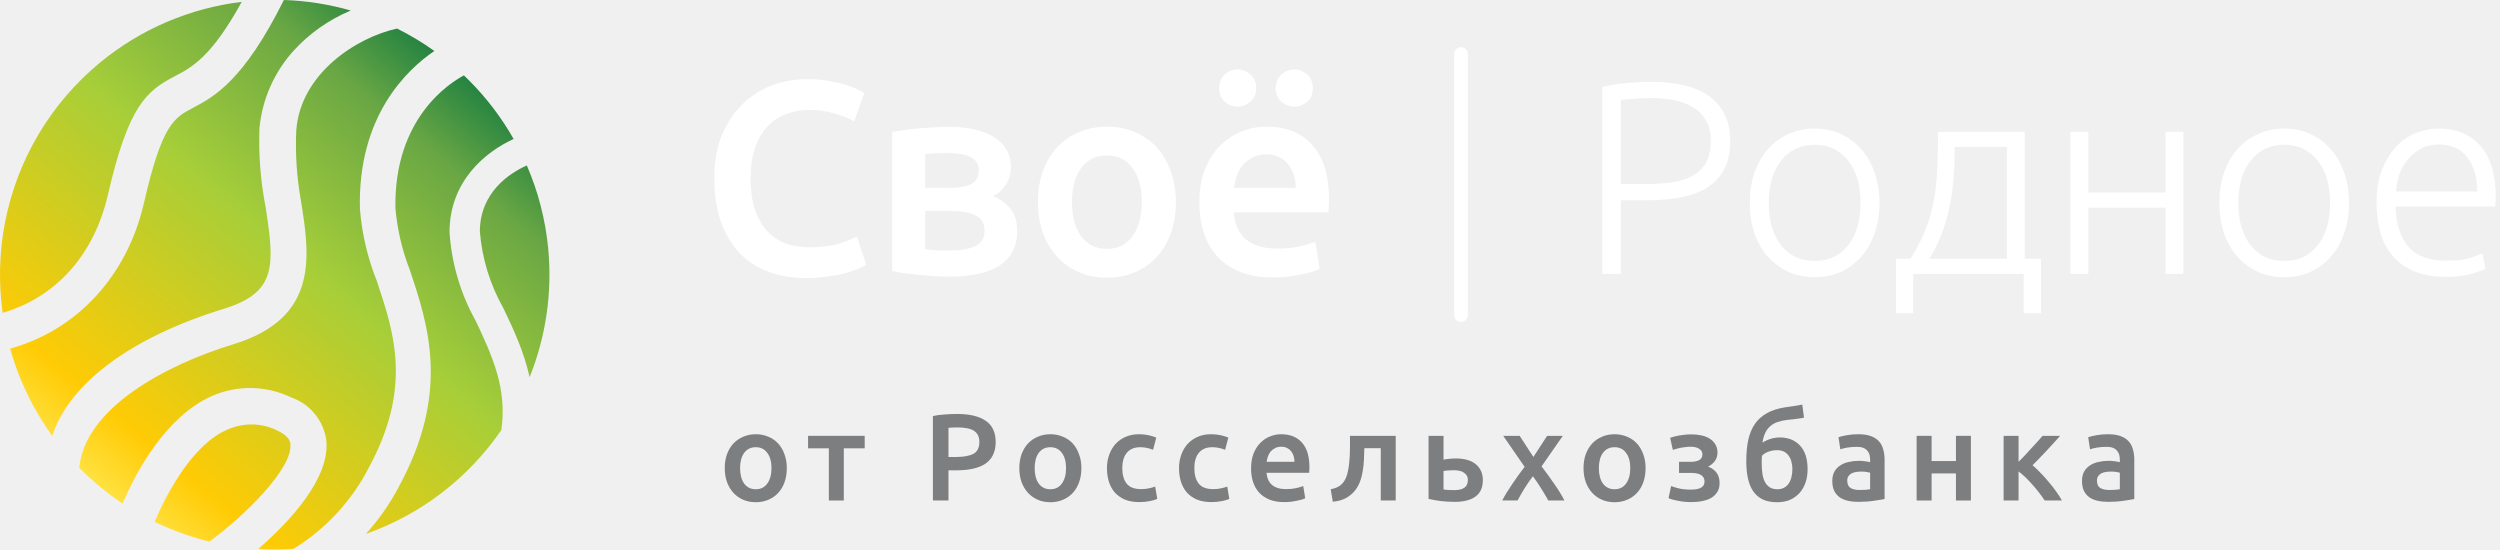
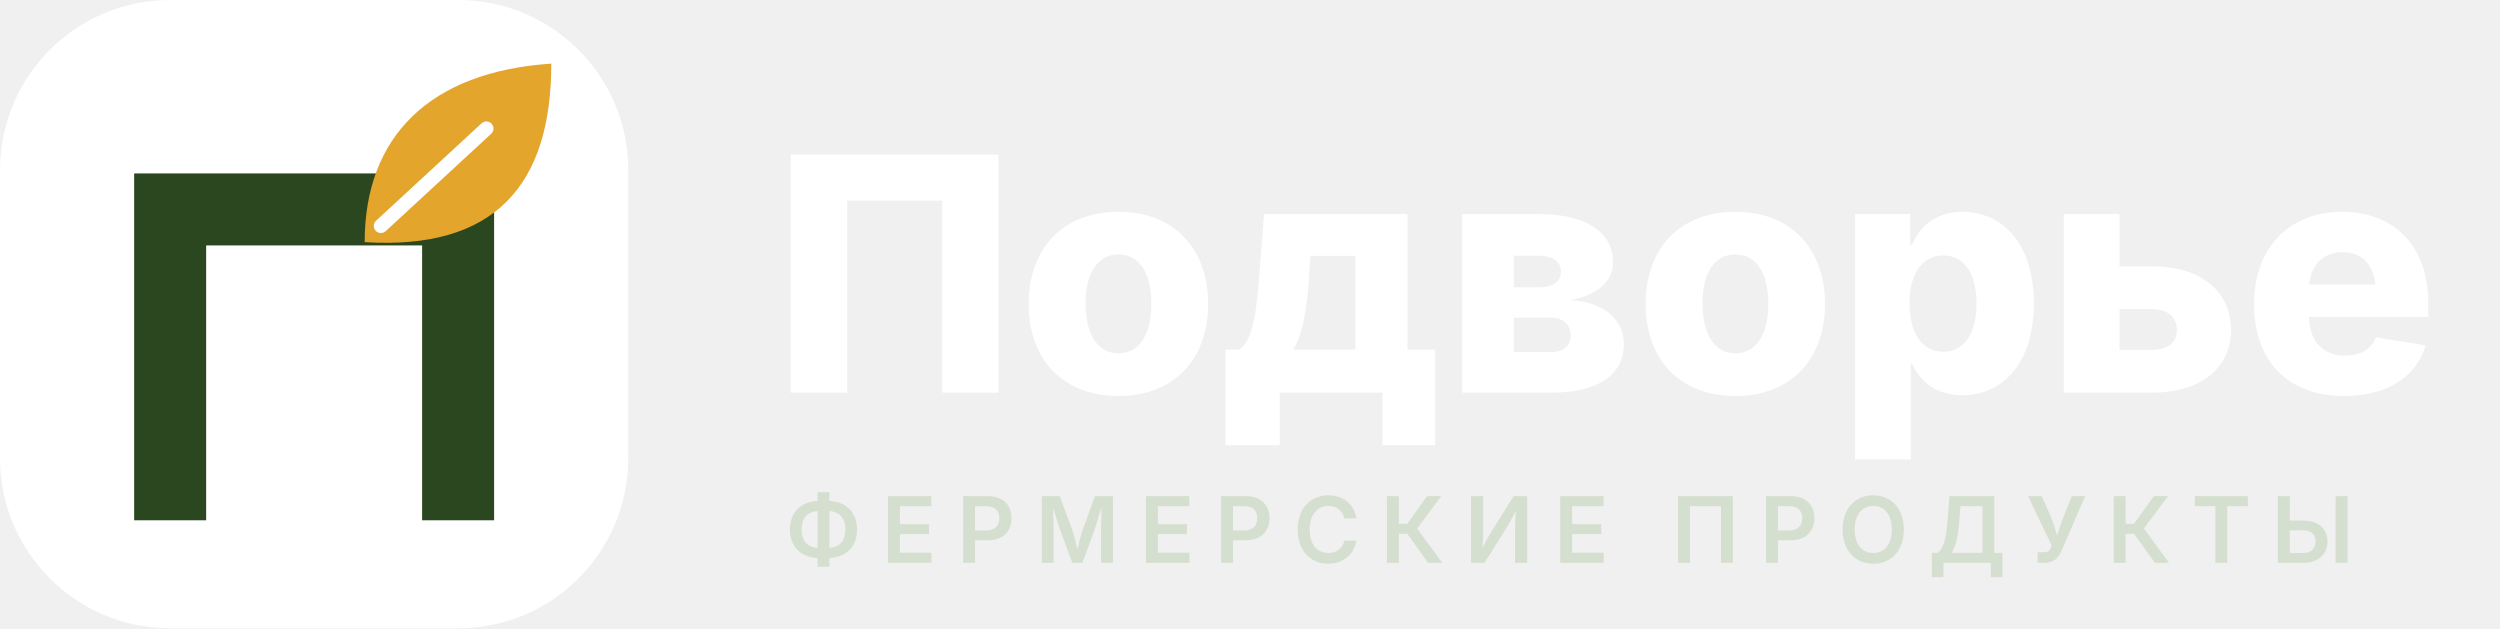
- <svg xmlns="http://www.w3.org/2000/svg" width="182" height="40" viewBox="0 0 182 40" fill="none">
-   <g clip-path="url(#clip0_36_31713)">
-     <path fill-rule="evenodd" clip-rule="evenodd" d="M0.738 25.379C1.129 26.78 1.675 28.143 2.37 29.442C2.798 30.241 3.277 31.005 3.803 31.732C5.034 27.927 9.507 24.566 16.295 22.481C20.15 21.293 20.004 19.355 19.327 15.02C18.963 13.142 18.817 11.229 18.889 9.319C19.09 7.239 19.952 5.277 21.348 3.722C22.517 2.431 23.95 1.427 25.534 0.767C23.951 0.312 22.316 0.054 20.666 0C17.714 5.92 15.57 7.049 14.019 7.866L14.013 7.869L14.012 7.87C12.679 8.578 11.794 9.049 10.481 14.768C9.268 20.058 5.641 24.02 0.738 25.379ZM17.598 0.135C13.829 0.591 10.249 2.113 7.292 4.547C3.72 7.487 1.277 11.575 0.38 16.114C-0.057 18.324 -0.114 20.574 0.194 22.771C4.083 21.637 6.843 18.561 7.856 14.185C9.366 7.619 10.69 6.619 12.732 5.545C13.96 4.907 15.4 4.143 17.598 0.135ZM28.905 2.078C25.922 2.737 21.866 5.37 21.567 9.506C21.491 11.22 21.607 12.936 21.91 14.623C22.546 18.594 23.254 23.117 17.045 25.045C11.948 26.587 6.152 29.779 5.772 34.055C6.731 35.026 7.787 35.897 8.925 36.654C9.87 34.446 12.014 30.354 15.409 28.838C16.319 28.434 17.305 28.233 18.299 28.247C19.294 28.261 20.274 28.491 21.171 28.921C21.849 29.152 22.449 29.566 22.906 30.118C23.362 30.671 23.656 31.338 23.755 32.048C24.052 34.842 21.017 38.039 18.801 39.965C19.654 40.016 20.51 40.013 21.364 39.954C23.831 38.456 25.699 36.279 26.808 34.123C30.033 28.221 28.707 24.264 27.427 20.444L27.422 20.429C26.757 18.763 26.346 17.006 26.203 15.218C26.027 8.485 29.599 5.085 31.621 3.71C30.761 3.096 29.853 2.55 28.905 2.078ZM33.774 5.489C32.75 6.029 28.666 8.606 28.787 15.156C28.919 16.691 29.27 18.2 29.829 19.637L29.844 19.682C31.165 23.635 32.805 28.543 29.027 35.447C28.377 36.693 27.57 37.843 26.629 38.87C30.636 37.462 34.096 34.812 36.502 31.299L36.497 31.298C36.935 28.297 35.841 25.931 34.663 23.419C33.538 21.42 32.876 19.195 32.725 16.906C32.725 13.196 35.331 11.057 37.392 10.118C36.511 8.566 35.421 7.128 34.142 5.849C34.02 5.727 33.898 5.608 33.774 5.489ZM38.353 12.045C37.113 12.593 34.934 13.999 34.934 16.864C35.094 18.829 35.681 20.735 36.653 22.45C37.384 23.98 38.155 25.621 38.555 27.46C39.75 24.49 40.222 21.256 39.903 18.03C39.698 15.951 39.171 13.934 38.353 12.045ZM15.243 39.427L15.243 39.426C17.743 37.613 21.327 34.101 21.14 32.34C21.14 32.173 21.077 31.746 20.098 31.297C19.535 31.035 18.922 30.899 18.301 30.899C17.68 30.899 17.066 31.035 16.503 31.297C14.015 32.387 12.136 35.917 11.257 37.988C11.619 38.164 11.987 38.329 12.36 38.484C13.301 38.873 14.265 39.187 15.243 39.427Z" fill="url(#paint0_linear_36_31713)" />
-     <path fill-rule="evenodd" clip-rule="evenodd" d="M106.359 23.439C106.083 23.439 105.859 23.215 105.859 22.939V3.939C105.859 3.663 106.083 3.439 106.359 3.439C106.636 3.439 106.859 3.663 106.859 3.939V22.939C106.859 23.215 106.636 23.439 106.359 23.439Z" fill="white" />
-     <path d="M57.28 34.078C57.28 34.45 57.226 34.789 57.118 35.095C57.01 35.401 56.857 35.662 56.659 35.878C56.461 36.094 56.221 36.262 55.939 36.382C55.663 36.502 55.357 36.562 55.021 36.562C54.685 36.562 54.379 36.502 54.103 36.382C53.827 36.262 53.59 36.094 53.392 35.878C53.194 35.662 53.038 35.401 52.924 35.095C52.816 34.789 52.762 34.45 52.762 34.078C52.762 33.706 52.816 33.37 52.924 33.07C53.038 32.764 53.194 32.503 53.392 32.287C53.596 32.071 53.836 31.906 54.112 31.792C54.388 31.672 54.691 31.612 55.021 31.612C55.351 31.612 55.654 31.672 55.93 31.792C56.212 31.906 56.452 32.071 56.65 32.287C56.848 32.503 57.001 32.764 57.109 33.07C57.223 33.37 57.28 33.706 57.28 34.078ZM56.164 34.078C56.164 33.61 56.062 33.241 55.858 32.971C55.66 32.695 55.381 32.557 55.021 32.557C54.661 32.557 54.379 32.695 54.175 32.971C53.977 33.241 53.878 33.61 53.878 34.078C53.878 34.552 53.977 34.927 54.175 35.203C54.379 35.479 54.661 35.617 55.021 35.617C55.381 35.617 55.66 35.479 55.858 35.203C56.062 34.927 56.164 34.552 56.164 34.078Z" fill="#7D7E7F" />
-     <path d="M62.95 32.638H61.429V36.436H60.34V32.638H58.828V31.729H62.95V32.638Z" fill="#7D7E7F" />
-     <path d="M69.678 30.136C70.584 30.136 71.277 30.301 71.757 30.631C72.243 30.961 72.486 31.477 72.486 32.179C72.486 32.545 72.42 32.86 72.288 33.124C72.162 33.382 71.976 33.595 71.73 33.763C71.484 33.925 71.184 34.045 70.83 34.123C70.476 34.201 70.071 34.24 69.615 34.24H69.048V36.436H67.914V30.289C68.178 30.229 68.469 30.19 68.787 30.172C69.111 30.148 69.408 30.136 69.678 30.136ZM69.759 31.117C69.471 31.117 69.234 31.126 69.048 31.144V33.268H69.597C70.143 33.268 70.563 33.193 70.857 33.043C71.151 32.887 71.298 32.596 71.298 32.17C71.298 31.966 71.259 31.795 71.181 31.657C71.103 31.519 70.995 31.411 70.857 31.333C70.719 31.255 70.554 31.201 70.362 31.171C70.176 31.135 69.975 31.117 69.759 31.117Z" fill="#7D7E7F" />
-     <path d="M78.725 34.078C78.725 34.45 78.671 34.789 78.563 35.095C78.455 35.401 78.302 35.662 78.104 35.878C77.906 36.094 77.666 36.262 77.384 36.382C77.108 36.502 76.802 36.562 76.466 36.562C76.13 36.562 75.824 36.502 75.548 36.382C75.272 36.262 75.035 36.094 74.837 35.878C74.639 35.662 74.483 35.401 74.369 35.095C74.261 34.789 74.207 34.45 74.207 34.078C74.207 33.706 74.261 33.37 74.369 33.07C74.483 32.764 74.639 32.503 74.837 32.287C75.041 32.071 75.281 31.906 75.557 31.792C75.833 31.672 76.136 31.612 76.466 31.612C76.796 31.612 77.099 31.672 77.375 31.792C77.657 31.906 77.897 32.071 78.095 32.287C78.293 32.503 78.446 32.764 78.554 33.07C78.668 33.37 78.725 33.706 78.725 34.078ZM77.609 34.078C77.609 33.61 77.507 33.241 77.303 32.971C77.105 32.695 76.826 32.557 76.466 32.557C76.106 32.557 75.824 32.695 75.62 32.971C75.422 33.241 75.323 33.61 75.323 34.078C75.323 34.552 75.422 34.927 75.62 35.203C75.824 35.479 76.106 35.617 76.466 35.617C76.826 35.617 77.105 35.479 77.303 35.203C77.507 34.927 77.609 34.552 77.609 34.078Z" fill="#7D7E7F" />
-     <path d="M80.586 34.087C80.586 33.739 80.64 33.415 80.748 33.115C80.856 32.809 81.009 32.545 81.207 32.323C81.411 32.101 81.657 31.927 81.945 31.801C82.233 31.675 82.557 31.612 82.917 31.612C83.361 31.612 83.781 31.693 84.177 31.855L83.943 32.746C83.817 32.692 83.673 32.647 83.511 32.611C83.355 32.575 83.187 32.557 83.007 32.557C82.581 32.557 82.257 32.692 82.035 32.962C81.813 33.226 81.702 33.601 81.702 34.087C81.702 34.555 81.807 34.927 82.017 35.203C82.227 35.473 82.581 35.608 83.079 35.608C83.265 35.608 83.448 35.59 83.628 35.554C83.808 35.518 83.964 35.473 84.096 35.419L84.249 36.319C84.129 36.379 83.946 36.433 83.7 36.481C83.46 36.529 83.211 36.553 82.953 36.553C82.551 36.553 82.2 36.493 81.9 36.373C81.606 36.247 81.36 36.076 81.162 35.86C80.97 35.638 80.826 35.377 80.73 35.077C80.634 34.771 80.586 34.441 80.586 34.087Z" fill="#7D7E7F" />
-     <path d="M85.832 34.087C85.832 33.739 85.886 33.415 85.994 33.115C86.102 32.809 86.255 32.545 86.453 32.323C86.657 32.101 86.903 31.927 87.191 31.801C87.479 31.675 87.803 31.612 88.163 31.612C88.607 31.612 89.027 31.693 89.423 31.855L89.189 32.746C89.063 32.692 88.919 32.647 88.757 32.611C88.601 32.575 88.433 32.557 88.253 32.557C87.827 32.557 87.503 32.692 87.281 32.962C87.059 33.226 86.948 33.601 86.948 34.087C86.948 34.555 87.053 34.927 87.263 35.203C87.473 35.473 87.827 35.608 88.325 35.608C88.511 35.608 88.694 35.59 88.874 35.554C89.054 35.518 89.21 35.473 89.342 35.419L89.495 36.319C89.375 36.379 89.192 36.433 88.946 36.481C88.706 36.529 88.457 36.553 88.199 36.553C87.797 36.553 87.446 36.493 87.146 36.373C86.852 36.247 86.606 36.076 86.408 35.86C86.216 35.638 86.072 35.377 85.976 35.077C85.88 34.771 85.832 34.441 85.832 34.087Z" fill="#7D7E7F" />
-     <path d="M91.078 34.105C91.078 33.691 91.138 33.328 91.258 33.016C91.384 32.704 91.549 32.446 91.753 32.242C91.957 32.032 92.191 31.876 92.455 31.774C92.719 31.666 92.989 31.612 93.265 31.612C93.913 31.612 94.417 31.813 94.777 32.215C95.143 32.617 95.326 33.217 95.326 34.015C95.326 34.075 95.323 34.144 95.317 34.222C95.317 34.294 95.314 34.36 95.308 34.42H92.203C92.233 34.798 92.365 35.092 92.599 35.302C92.839 35.506 93.184 35.608 93.634 35.608C93.898 35.608 94.138 35.584 94.354 35.536C94.576 35.488 94.75 35.437 94.876 35.383L95.02 36.274C94.96 36.304 94.876 36.337 94.768 36.373C94.666 36.403 94.546 36.43 94.408 36.454C94.276 36.484 94.132 36.508 93.976 36.526C93.82 36.544 93.661 36.553 93.499 36.553C93.085 36.553 92.725 36.493 92.419 36.373C92.113 36.247 91.861 36.076 91.663 35.86C91.465 35.638 91.318 35.38 91.222 35.086C91.126 34.786 91.078 34.459 91.078 34.105ZM94.237 33.619C94.237 33.469 94.216 33.328 94.174 33.196C94.132 33.058 94.069 32.941 93.985 32.845C93.907 32.743 93.808 32.665 93.688 32.611C93.574 32.551 93.436 32.521 93.274 32.521C93.106 32.521 92.959 32.554 92.833 32.62C92.707 32.68 92.599 32.761 92.509 32.863C92.425 32.965 92.359 33.082 92.311 33.214C92.263 33.346 92.23 33.481 92.212 33.619H94.237Z" fill="#7D7E7F" />
-     <path d="M99.323 32.629C99.317 32.893 99.308 33.169 99.296 33.457C99.284 33.739 99.254 34.018 99.206 34.294C99.164 34.57 99.095 34.834 98.999 35.086C98.903 35.338 98.768 35.566 98.594 35.77C98.426 35.968 98.213 36.136 97.955 36.274C97.703 36.406 97.394 36.49 97.028 36.526L96.875 35.617C97.181 35.557 97.418 35.461 97.586 35.329C97.754 35.191 97.883 35.017 97.973 34.807C98.045 34.651 98.099 34.474 98.135 34.276C98.177 34.078 98.207 33.871 98.225 33.655C98.249 33.433 98.264 33.208 98.27 32.98C98.276 32.752 98.279 32.53 98.279 32.314V31.729H101.609V36.436H100.52V32.629H99.323Z" fill="#7D7E7F" />
-     <path d="M105.089 33.466C105.179 33.442 105.311 33.421 105.485 33.403C105.659 33.385 105.833 33.376 106.007 33.376C106.277 33.376 106.529 33.406 106.763 33.466C107.003 33.526 107.21 33.622 107.384 33.754C107.558 33.88 107.696 34.045 107.798 34.249C107.9 34.447 107.951 34.684 107.951 34.96C107.951 35.242 107.903 35.482 107.807 35.68C107.711 35.878 107.573 36.04 107.393 36.166C107.213 36.292 106.997 36.385 106.745 36.445C106.499 36.505 106.223 36.535 105.917 36.535C105.563 36.535 105.233 36.517 104.927 36.481C104.621 36.445 104.312 36.391 104 36.319V31.729H105.089V33.466ZM105.89 35.68C106.196 35.68 106.433 35.623 106.601 35.509C106.775 35.389 106.862 35.2 106.862 34.942C106.862 34.81 106.832 34.699 106.772 34.609C106.718 34.519 106.643 34.447 106.547 34.393C106.457 34.333 106.349 34.291 106.223 34.267C106.097 34.243 105.965 34.231 105.827 34.231C105.701 34.231 105.569 34.237 105.431 34.249C105.293 34.255 105.179 34.27 105.089 34.294V35.635C105.167 35.647 105.281 35.659 105.431 35.671C105.587 35.677 105.74 35.68 105.89 35.68Z" fill="#7D7E7F" />
-     <path d="M111.631 33.268L112.63 31.729H113.773L112.225 33.952C112.549 34.372 112.858 34.798 113.152 35.23C113.452 35.656 113.698 36.058 113.89 36.436H112.711C112.657 36.322 112.585 36.193 112.495 36.049C112.411 35.899 112.318 35.746 112.216 35.59C112.12 35.428 112.018 35.269 111.91 35.113C111.802 34.957 111.697 34.81 111.595 34.672C111.385 34.942 111.178 35.242 110.974 35.572C110.776 35.896 110.611 36.184 110.479 36.436H109.363C109.453 36.256 109.561 36.064 109.687 35.86C109.813 35.656 109.948 35.449 110.092 35.239C110.236 35.023 110.383 34.81 110.533 34.6C110.689 34.384 110.842 34.18 110.992 33.988L109.435 31.729H110.632L111.631 33.268Z" fill="#7D7E7F" />
-     <path d="M119.799 34.078C119.799 34.45 119.745 34.789 119.637 35.095C119.529 35.401 119.376 35.662 119.178 35.878C118.98 36.094 118.74 36.262 118.458 36.382C118.182 36.502 117.876 36.562 117.54 36.562C117.204 36.562 116.898 36.502 116.622 36.382C116.346 36.262 116.109 36.094 115.911 35.878C115.713 35.662 115.557 35.401 115.443 35.095C115.335 34.789 115.281 34.45 115.281 34.078C115.281 33.706 115.335 33.37 115.443 33.07C115.557 32.764 115.713 32.503 115.911 32.287C116.115 32.071 116.355 31.906 116.631 31.792C116.907 31.672 117.21 31.612 117.54 31.612C117.87 31.612 118.173 31.672 118.449 31.792C118.731 31.906 118.971 32.071 119.169 32.287C119.367 32.503 119.52 32.764 119.628 33.07C119.742 33.37 119.799 33.706 119.799 34.078ZM118.683 34.078C118.683 33.61 118.581 33.241 118.377 32.971C118.179 32.695 117.9 32.557 117.54 32.557C117.18 32.557 116.898 32.695 116.694 32.971C116.496 33.241 116.397 33.61 116.397 34.078C116.397 34.552 116.496 34.927 116.694 35.203C116.898 35.479 117.18 35.617 117.54 35.617C117.9 35.617 118.179 35.479 118.377 35.203C118.581 34.927 118.683 34.552 118.683 34.078Z" fill="#7D7E7F" />
-     <path d="M121.586 31.873C121.664 31.843 121.76 31.813 121.874 31.783C121.988 31.753 122.111 31.726 122.243 31.702C122.375 31.678 122.513 31.66 122.657 31.648C122.807 31.63 122.957 31.621 123.107 31.621C123.365 31.621 123.611 31.645 123.845 31.693C124.079 31.741 124.283 31.819 124.457 31.927C124.631 32.035 124.769 32.173 124.871 32.341C124.979 32.509 125.033 32.71 125.033 32.944C125.033 33.196 124.964 33.409 124.826 33.583C124.688 33.757 124.529 33.886 124.349 33.97C124.619 34.072 124.826 34.222 124.97 34.42C125.114 34.618 125.186 34.87 125.186 35.176C125.186 35.422 125.132 35.632 125.024 35.806C124.922 35.98 124.778 36.124 124.592 36.238C124.412 36.346 124.199 36.424 123.953 36.472C123.707 36.526 123.44 36.553 123.152 36.553C122.804 36.553 122.48 36.523 122.18 36.463C121.88 36.409 121.643 36.343 121.469 36.265L121.658 35.383C121.772 35.431 121.955 35.488 122.207 35.554C122.459 35.614 122.756 35.644 123.098 35.644C123.758 35.644 124.088 35.452 124.088 35.068C124.088 34.93 124.058 34.819 123.998 34.735C123.938 34.651 123.863 34.588 123.773 34.546C123.683 34.498 123.581 34.468 123.467 34.456C123.353 34.438 123.242 34.429 123.134 34.429H122.234V33.619H123.125C123.347 33.619 123.536 33.58 123.692 33.502C123.854 33.418 123.935 33.274 123.935 33.07C123.935 32.902 123.857 32.77 123.701 32.674C123.551 32.572 123.338 32.521 123.062 32.521C122.942 32.521 122.819 32.53 122.693 32.548C122.567 32.56 122.444 32.578 122.324 32.602C122.21 32.626 122.105 32.653 122.009 32.683C121.913 32.707 121.838 32.731 121.784 32.755L121.586 31.873Z" fill="#7D7E7F" />
-     <path d="M131.332 30.406C131.272 30.418 131.206 30.43 131.134 30.442C131.068 30.454 130.987 30.466 130.891 30.478C130.795 30.49 130.681 30.505 130.549 30.523C130.423 30.535 130.276 30.55 130.108 30.568C129.85 30.598 129.619 30.649 129.415 30.721C129.211 30.787 129.034 30.886 128.884 31.018C128.734 31.144 128.611 31.306 128.515 31.504C128.419 31.702 128.35 31.942 128.308 32.224C128.494 32.104 128.695 32.011 128.911 31.945C129.133 31.879 129.349 31.846 129.559 31.846C130.183 31.846 130.678 32.044 131.044 32.44C131.41 32.836 131.593 33.409 131.593 34.159C131.593 34.519 131.542 34.846 131.44 35.14C131.338 35.434 131.191 35.686 130.999 35.896C130.807 36.106 130.576 36.271 130.306 36.391C130.036 36.505 129.73 36.562 129.388 36.562C128.962 36.562 128.605 36.493 128.317 36.355C128.029 36.211 127.798 36.01 127.624 35.752C127.45 35.488 127.324 35.173 127.246 34.807C127.168 34.441 127.129 34.033 127.129 33.583C127.129 32.995 127.177 32.476 127.273 32.026C127.375 31.57 127.537 31.18 127.759 30.856C127.987 30.532 128.281 30.271 128.641 30.073C129.007 29.869 129.451 29.728 129.973 29.65C130.243 29.608 130.468 29.575 130.648 29.551C130.834 29.527 131.02 29.494 131.206 29.452L131.332 30.406ZM128.272 33.178C128.26 33.256 128.254 33.352 128.254 33.466C128.254 33.574 128.254 33.676 128.254 33.772C128.254 34.042 128.272 34.291 128.308 34.519C128.344 34.747 128.407 34.942 128.497 35.104C128.587 35.266 128.704 35.392 128.848 35.482C128.992 35.572 129.172 35.617 129.388 35.617C129.574 35.617 129.736 35.581 129.874 35.509C130.012 35.437 130.126 35.335 130.216 35.203C130.306 35.071 130.372 34.918 130.414 34.744C130.462 34.564 130.486 34.369 130.486 34.159C130.486 33.979 130.465 33.808 130.423 33.646C130.387 33.478 130.324 33.331 130.234 33.205C130.15 33.073 130.036 32.968 129.892 32.89C129.748 32.812 129.571 32.773 129.361 32.773C129.157 32.773 128.953 32.809 128.749 32.881C128.551 32.953 128.392 33.052 128.272 33.178Z" fill="#7D7E7F" />
-     <path d="M135.38 35.671C135.716 35.671 135.971 35.653 136.145 35.617V34.411C136.085 34.393 135.998 34.375 135.884 34.357C135.77 34.339 135.644 34.33 135.506 34.33C135.386 34.33 135.263 34.339 135.137 34.357C135.017 34.375 134.906 34.408 134.804 34.456C134.708 34.504 134.63 34.573 134.57 34.663C134.51 34.747 134.48 34.855 134.48 34.987C134.48 35.245 134.561 35.425 134.723 35.527C134.885 35.623 135.104 35.671 135.38 35.671ZM135.29 31.612C135.65 31.612 135.953 31.657 136.199 31.747C136.445 31.837 136.64 31.963 136.784 32.125C136.934 32.287 137.039 32.485 137.099 32.719C137.165 32.947 137.198 33.199 137.198 33.475V36.328C137.03 36.364 136.775 36.406 136.433 36.454C136.097 36.508 135.716 36.535 135.29 36.535C135.008 36.535 134.75 36.508 134.516 36.454C134.282 36.4 134.081 36.313 133.913 36.193C133.751 36.073 133.622 35.917 133.526 35.725C133.436 35.533 133.391 35.296 133.391 35.014C133.391 34.744 133.442 34.516 133.544 34.33C133.652 34.144 133.796 33.994 133.976 33.88C134.156 33.76 134.363 33.676 134.597 33.628C134.837 33.574 135.086 33.547 135.344 33.547C135.464 33.547 135.59 33.556 135.722 33.574C135.854 33.586 135.995 33.61 136.145 33.646V33.466C136.145 33.34 136.13 33.22 136.1 33.106C136.07 32.992 136.016 32.893 135.938 32.809C135.866 32.719 135.767 32.65 135.641 32.602C135.521 32.554 135.368 32.53 135.182 32.53C134.93 32.53 134.699 32.548 134.489 32.584C134.279 32.62 134.108 32.662 133.976 32.71L133.841 31.828C133.979 31.78 134.18 31.732 134.444 31.684C134.708 31.636 134.99 31.612 135.29 31.612Z" fill="#7D7E7F" />
-     <path d="M143.482 36.436H142.393V34.465H140.62V36.436H139.531V31.729H140.62V33.565H142.393V31.729H143.482V36.436Z" fill="#7D7E7F" />
-     <path d="M146.952 33.619C147.09 33.481 147.24 33.328 147.402 33.16C147.564 32.986 147.723 32.812 147.879 32.638C148.041 32.464 148.194 32.299 148.338 32.143C148.482 31.981 148.602 31.843 148.698 31.729H149.976C149.844 31.885 149.691 32.056 149.517 32.242C149.349 32.428 149.172 32.62 148.986 32.818C148.806 33.01 148.626 33.199 148.446 33.385C148.272 33.565 148.113 33.727 147.969 33.871C148.155 34.027 148.347 34.21 148.545 34.42C148.749 34.624 148.947 34.843 149.139 35.077C149.337 35.305 149.52 35.539 149.688 35.779C149.856 36.013 149.997 36.232 150.111 36.436H148.851C148.737 36.256 148.602 36.067 148.446 35.869C148.296 35.671 148.137 35.479 147.969 35.293C147.801 35.101 147.63 34.921 147.456 34.753C147.282 34.585 147.114 34.441 146.952 34.321V36.436H145.863V31.729H146.952V33.619Z" fill="#7D7E7F" />
-     <path d="M153.559 35.671C153.895 35.671 154.15 35.653 154.324 35.617V34.411C154.264 34.393 154.177 34.375 154.063 34.357C153.949 34.339 153.823 34.33 153.685 34.33C153.565 34.33 153.442 34.339 153.316 34.357C153.196 34.375 153.085 34.408 152.983 34.456C152.887 34.504 152.809 34.573 152.749 34.663C152.689 34.747 152.659 34.855 152.659 34.987C152.659 35.245 152.74 35.425 152.902 35.527C153.064 35.623 153.283 35.671 153.559 35.671ZM153.469 31.612C153.829 31.612 154.132 31.657 154.378 31.747C154.624 31.837 154.819 31.963 154.963 32.125C155.113 32.287 155.218 32.485 155.278 32.719C155.344 32.947 155.377 33.199 155.377 33.475V36.328C155.209 36.364 154.954 36.406 154.612 36.454C154.276 36.508 153.895 36.535 153.469 36.535C153.187 36.535 152.929 36.508 152.695 36.454C152.461 36.4 152.26 36.313 152.092 36.193C151.93 36.073 151.801 35.917 151.705 35.725C151.615 35.533 151.57 35.296 151.57 35.014C151.57 34.744 151.621 34.516 151.723 34.33C151.831 34.144 151.975 33.994 152.155 33.88C152.335 33.76 152.542 33.676 152.776 33.628C153.016 33.574 153.265 33.547 153.523 33.547C153.643 33.547 153.769 33.556 153.901 33.574C154.033 33.586 154.174 33.61 154.324 33.646V33.466C154.324 33.34 154.309 33.22 154.279 33.106C154.249 32.992 154.195 32.893 154.117 32.809C154.045 32.719 153.946 32.65 153.82 32.602C153.7 32.554 153.547 32.53 153.361 32.53C153.109 32.53 152.878 32.548 152.668 32.584C152.458 32.62 152.287 32.662 152.155 32.71L152.02 31.828C152.158 31.78 152.359 31.732 152.623 31.684C152.887 31.636 153.169 31.612 153.469 31.612Z" fill="#7D7E7F" />
-     <path d="M120.145 5.958C122.105 5.958 123.565 6.331 124.525 7.078C125.485 7.825 125.965 8.885 125.965 10.258C125.965 11.045 125.825 11.718 125.545 12.278C125.265 12.825 124.865 13.271 124.345 13.618C123.825 13.951 123.185 14.198 122.425 14.358C121.678 14.505 120.831 14.578 119.885 14.578H118.005V19.938H116.645V6.338C117.125 6.205 117.685 6.111 118.325 6.058C118.978 5.991 119.585 5.958 120.145 5.958ZM120.205 7.138C119.698 7.138 119.265 7.158 118.905 7.198C118.558 7.225 118.258 7.251 118.005 7.278V13.398H119.725C120.458 13.398 121.118 13.358 121.705 13.278C122.305 13.185 122.811 13.025 123.225 12.798C123.651 12.558 123.978 12.232 124.205 11.818C124.431 11.405 124.545 10.878 124.545 10.238C124.545 9.625 124.418 9.118 124.165 8.718C123.925 8.318 123.598 8.005 123.185 7.778C122.785 7.538 122.325 7.371 121.805 7.278C121.285 7.185 120.751 7.138 120.205 7.138Z" fill="white" />
-     <path d="M136.827 14.778C136.827 15.591 136.707 16.331 136.467 16.998C136.24 17.665 135.914 18.232 135.487 18.698C135.074 19.165 134.58 19.532 134.007 19.798C133.434 20.052 132.8 20.178 132.107 20.178C131.414 20.178 130.78 20.052 130.207 19.798C129.634 19.532 129.134 19.165 128.707 18.698C128.294 18.232 127.967 17.665 127.727 16.998C127.5 16.331 127.387 15.591 127.387 14.778C127.387 13.965 127.5 13.225 127.727 12.558C127.967 11.892 128.294 11.325 128.707 10.858C129.134 10.378 129.634 10.011 130.207 9.758C130.78 9.491 131.414 9.358 132.107 9.358C132.8 9.358 133.434 9.491 134.007 9.758C134.58 10.011 135.074 10.378 135.487 10.858C135.914 11.325 136.24 11.892 136.467 12.558C136.707 13.225 136.827 13.965 136.827 14.778ZM135.447 14.778C135.447 13.485 135.147 12.458 134.547 11.698C133.947 10.925 133.134 10.538 132.107 10.538C131.08 10.538 130.267 10.925 129.667 11.698C129.067 12.458 128.767 13.485 128.767 14.778C128.767 16.072 129.067 17.098 129.667 17.858C130.267 18.618 131.08 18.998 132.107 18.998C133.134 18.998 133.947 18.618 134.547 17.858C135.147 17.098 135.447 16.072 135.447 14.778Z" fill="white" />
-     <path d="M147.403 18.838H148.583V22.798H147.323V19.938H139.283V22.798H138.023V18.838H139.083C139.523 18.145 139.869 17.478 140.123 16.838C140.389 16.198 140.589 15.545 140.723 14.878C140.869 14.211 140.963 13.511 141.003 12.778C141.056 12.031 141.083 11.218 141.083 10.338V9.598H147.403V18.838ZM142.303 10.698C142.303 11.418 142.276 12.125 142.223 12.818C142.183 13.511 142.096 14.198 141.963 14.878C141.829 15.558 141.643 16.232 141.403 16.898C141.163 17.552 140.849 18.198 140.463 18.838H146.103V10.698H142.303Z" fill="white" />
-     <path d="M158.95 19.938H157.65V15.118H152.03V19.938H150.73V9.598H152.03V14.018H157.65V9.598H158.95V19.938Z" fill="white" />
-     <path d="M171.01 14.778C171.01 15.591 170.89 16.331 170.65 16.998C170.424 17.665 170.097 18.232 169.67 18.698C169.257 19.165 168.764 19.532 168.19 19.798C167.617 20.052 166.984 20.178 166.29 20.178C165.597 20.178 164.964 20.052 164.39 19.798C163.817 19.532 163.317 19.165 162.89 18.698C162.477 18.232 162.15 17.665 161.91 16.998C161.684 16.331 161.57 15.591 161.57 14.778C161.57 13.965 161.684 13.225 161.91 12.558C162.15 11.892 162.477 11.325 162.89 10.858C163.317 10.378 163.817 10.011 164.39 9.758C164.964 9.491 165.597 9.358 166.29 9.358C166.984 9.358 167.617 9.491 168.19 9.758C168.764 10.011 169.257 10.378 169.67 10.858C170.097 11.325 170.424 11.892 170.65 12.558C170.89 13.225 171.01 13.965 171.01 14.778ZM169.63 14.778C169.63 13.485 169.33 12.458 168.73 11.698C168.13 10.925 167.317 10.538 166.29 10.538C165.264 10.538 164.45 10.925 163.85 11.698C163.25 12.458 162.95 13.485 162.95 14.778C162.95 16.072 163.25 17.098 163.85 17.858C164.45 18.618 165.264 18.998 166.29 18.998C167.317 18.998 168.13 18.618 168.73 17.858C169.33 17.098 169.63 16.072 169.63 14.778Z" fill="white" />
-     <path d="M173.012 14.758C173.012 13.851 173.139 13.065 173.392 12.398C173.659 11.718 173.999 11.152 174.412 10.698C174.839 10.245 175.319 9.911 175.852 9.698C176.399 9.471 176.959 9.358 177.532 9.358C178.799 9.358 179.805 9.771 180.552 10.598C181.312 11.425 181.692 12.698 181.692 14.418C181.692 14.525 181.685 14.632 181.672 14.738C181.672 14.845 181.665 14.945 181.652 15.038H174.392C174.432 16.305 174.745 17.278 175.332 17.958C175.919 18.638 176.852 18.978 178.132 18.978C178.839 18.978 179.399 18.912 179.812 18.778C180.225 18.645 180.525 18.532 180.712 18.438L180.952 19.558C180.765 19.665 180.412 19.791 179.892 19.938C179.385 20.085 178.785 20.158 178.092 20.158C177.185 20.158 176.412 20.025 175.772 19.758C175.132 19.491 174.605 19.118 174.192 18.638C173.779 18.158 173.479 17.591 173.292 16.938C173.105 16.271 173.012 15.545 173.012 14.758ZM180.352 13.938C180.325 12.858 180.072 12.018 179.592 11.418C179.112 10.818 178.432 10.518 177.552 10.518C177.085 10.518 176.665 10.611 176.292 10.798C175.932 10.985 175.612 11.238 175.332 11.558C175.065 11.865 174.852 12.225 174.692 12.638C174.545 13.052 174.459 13.485 174.432 13.938H180.352Z" fill="white" />
-     <path d="M58.68 20.238C57.64 20.238 56.707 20.078 55.88 19.758C55.053 19.438 54.353 18.972 53.78 18.358C53.207 17.732 52.767 16.972 52.46 16.078C52.153 15.185 52 14.158 52 12.998C52 11.838 52.173 10.812 52.52 9.918C52.88 9.025 53.367 8.272 53.98 7.658C54.593 7.032 55.313 6.558 56.14 6.238C56.967 5.918 57.853 5.758 58.8 5.758C59.373 5.758 59.893 5.805 60.36 5.898C60.827 5.978 61.233 6.072 61.58 6.178C61.927 6.285 62.213 6.398 62.44 6.518C62.667 6.638 62.827 6.725 62.92 6.778L62.18 8.838C61.86 8.638 61.4 8.452 60.8 8.278C60.213 8.092 59.573 7.998 58.88 7.998C58.28 7.998 57.72 8.105 57.2 8.318C56.68 8.518 56.227 8.825 55.84 9.238C55.467 9.652 55.173 10.172 54.96 10.798C54.747 11.425 54.64 12.152 54.64 12.978C54.64 13.712 54.72 14.385 54.88 14.998C55.053 15.612 55.313 16.145 55.66 16.598C56.007 17.038 56.447 17.385 56.98 17.638C57.513 17.878 58.153 17.998 58.9 17.998C59.793 17.998 60.52 17.912 61.08 17.738C61.64 17.552 62.073 17.378 62.38 17.218L63.06 19.278C62.9 19.385 62.68 19.492 62.4 19.598C62.133 19.705 61.813 19.812 61.44 19.918C61.067 20.012 60.647 20.085 60.18 20.138C59.713 20.205 59.213 20.238 58.68 20.238Z" fill="white" />
-     <path d="M69.113 20.138C68.726 20.138 68.333 20.125 67.933 20.098C67.533 20.072 67.146 20.038 66.773 19.998C66.413 19.958 66.073 19.918 65.753 19.878C65.433 19.825 65.166 19.772 64.953 19.718V9.618C65.166 9.565 65.433 9.518 65.753 9.478C66.073 9.425 66.413 9.385 66.773 9.358C67.146 9.318 67.533 9.292 67.933 9.278C68.333 9.252 68.726 9.238 69.113 9.238C70.526 9.238 71.626 9.498 72.413 10.018C73.2 10.525 73.593 11.238 73.593 12.158C73.593 12.638 73.473 13.065 73.233 13.438C72.993 13.812 72.68 14.092 72.293 14.278C72.773 14.465 73.186 14.758 73.533 15.158C73.88 15.558 74.053 16.125 74.053 16.858C74.053 17.912 73.64 18.725 72.813 19.298C71.986 19.858 70.753 20.138 69.113 20.138ZM69.173 13.678C69.773 13.678 70.266 13.592 70.653 13.418C71.053 13.245 71.253 12.898 71.253 12.378C71.253 12.125 71.186 11.918 71.053 11.758C70.933 11.598 70.766 11.472 70.553 11.378C70.34 11.285 70.093 11.225 69.813 11.198C69.533 11.158 69.24 11.138 68.933 11.138C68.693 11.138 68.413 11.145 68.093 11.158C67.786 11.172 67.54 11.192 67.353 11.218V13.678H69.173ZM67.353 18.138C67.513 18.165 67.773 18.192 68.133 18.218C68.506 18.232 68.853 18.238 69.173 18.238C69.893 18.238 70.486 18.138 70.953 17.938C71.433 17.738 71.673 17.358 71.673 16.798C71.673 16.252 71.453 15.878 71.013 15.678C70.586 15.465 70.026 15.358 69.333 15.358H67.353V18.138Z" fill="white" />
-     <path d="M85.603 14.698C85.603 15.525 85.483 16.278 85.243 16.958C85.002 17.638 84.662 18.218 84.222 18.698C83.782 19.178 83.249 19.552 82.623 19.818C82.009 20.085 81.329 20.218 80.582 20.218C79.836 20.218 79.156 20.085 78.543 19.818C77.929 19.552 77.403 19.178 76.963 18.698C76.522 18.218 76.176 17.638 75.922 16.958C75.683 16.278 75.562 15.525 75.562 14.698C75.562 13.872 75.683 13.125 75.922 12.458C76.176 11.778 76.522 11.198 76.963 10.718C77.416 10.238 77.949 9.872 78.562 9.618C79.176 9.352 79.849 9.218 80.582 9.218C81.316 9.218 81.989 9.352 82.603 9.618C83.229 9.872 83.763 10.238 84.203 10.718C84.642 11.198 84.983 11.778 85.222 12.458C85.476 13.125 85.603 13.872 85.603 14.698ZM83.123 14.698C83.123 13.658 82.896 12.838 82.442 12.238C82.002 11.625 81.382 11.318 80.582 11.318C79.782 11.318 79.156 11.625 78.703 12.238C78.263 12.838 78.043 13.658 78.043 14.698C78.043 15.752 78.263 16.585 78.703 17.198C79.156 17.812 79.782 18.118 80.582 18.118C81.382 18.118 82.002 17.812 82.442 17.198C82.896 16.585 83.123 15.752 83.123 14.698Z" fill="white" />
-     <path d="M87.312 14.758C87.312 13.838 87.446 13.032 87.713 12.338C87.993 11.645 88.359 11.072 88.812 10.618C89.266 10.152 89.786 9.805 90.373 9.578C90.959 9.338 91.559 9.218 92.172 9.218C93.612 9.218 94.733 9.665 95.532 10.558C96.346 11.452 96.752 12.785 96.752 14.558C96.752 14.692 96.746 14.845 96.733 15.018C96.733 15.178 96.726 15.325 96.713 15.458H89.812C89.879 16.298 90.172 16.952 90.692 17.418C91.226 17.872 91.993 18.098 92.993 18.098C93.579 18.098 94.112 18.045 94.593 17.938C95.086 17.832 95.472 17.718 95.752 17.598L96.073 19.578C95.939 19.645 95.752 19.718 95.513 19.798C95.286 19.865 95.019 19.925 94.713 19.978C94.419 20.045 94.099 20.098 93.752 20.138C93.406 20.178 93.052 20.198 92.692 20.198C91.772 20.198 90.972 20.065 90.293 19.798C89.612 19.518 89.052 19.138 88.612 18.658C88.172 18.165 87.846 17.592 87.632 16.938C87.419 16.272 87.312 15.545 87.312 14.758ZM94.332 13.678C94.332 13.345 94.286 13.032 94.192 12.738C94.099 12.432 93.959 12.172 93.772 11.958C93.599 11.732 93.379 11.558 93.112 11.438C92.859 11.305 92.552 11.238 92.192 11.238C91.819 11.238 91.493 11.312 91.213 11.458C90.933 11.592 90.692 11.772 90.493 11.998C90.306 12.225 90.159 12.485 90.052 12.778C89.946 13.072 89.873 13.372 89.832 13.678H94.332ZM90.093 7.758C89.733 7.758 89.419 7.638 89.153 7.398C88.886 7.158 88.752 6.832 88.752 6.418C88.752 6.005 88.886 5.678 89.153 5.438C89.419 5.185 89.733 5.058 90.093 5.058C90.453 5.058 90.766 5.185 91.032 5.438C91.312 5.678 91.453 6.005 91.453 6.418C91.453 6.832 91.312 7.158 91.032 7.398C90.766 7.638 90.453 7.758 90.093 7.758ZM94.233 7.758C93.873 7.758 93.552 7.638 93.272 7.398C93.006 7.158 92.873 6.832 92.873 6.418C92.873 6.005 93.006 5.678 93.272 5.438C93.552 5.185 93.873 5.058 94.233 5.058C94.593 5.058 94.906 5.185 95.172 5.438C95.439 5.678 95.573 6.005 95.573 6.418C95.573 6.832 95.439 7.158 95.172 7.398C94.906 7.638 94.593 7.758 94.233 7.758Z" fill="white" />
+ <svg xmlns="http://www.w3.org/2000/svg" viewBox="0 0 382 96" width="382" height="96" role="img" aria-label="Подворье — фермерские продукты">
+   <rect x="0" y="0" width="96" height="96" rx="26" fill="#FFFFFF" />
+   <path d="M26 74V32H70V74" stroke="#2A471F" stroke-width="11" stroke-linecap="square" fill="none" />
+   <g transform="translate(52 6) scale(0.62)">
+     <path fill="#E3A52B" d="M6 50C6 24 22 8 52 6C52 36 38 52 6 50Z" />
+     <path d="M10 46L36 22" stroke="#FFFFFF" stroke-width="3.5" stroke-linecap="round" fill="none" />
  </g>
-   <defs>
-     <linearGradient id="paint0_linear_36_31713" x1="7.293" y1="35.154" x2="32.907" y2="4.64" gradientUnits="userSpaceOnUse">
-       <stop stop-color="#FFE03D" />
-       <stop offset="0.11" stop-color="#FFCB05" />
-       <stop offset="0.55" stop-color="#A6CE39" />
-       <stop offset="0.85" stop-color="#6AA744" />
-       <stop offset="1" stop-color="#248341" />
-     </linearGradient>
-     <clipPath id="clip0_36_31713">
-       <rect width="182" height="40" fill="white" />
-     </clipPath>
-   </defs>
+   <path fill="#FFFFFF" d="M152.57 23.62H120.83V60H129.45V30.65H143.98V60H152.57ZM170.91 60.51C179.43 60.51 184.6 54.85 184.6 46.45C184.6 38.03 179.43 32.36 170.91 32.36C162.36 32.36 157.18 38.03 157.18 46.45C157.18 54.85 162.36 60.51 170.91 60.51ZM170.91 53.99C167.63 53.99 165.88 50.94 165.88 46.4C165.88 41.84 167.63 38.88 170.91 38.88C174.18 38.88 175.93 41.84 175.93 46.4C175.93 50.94 174.18 53.99 170.91 53.99ZM187.24 68.03H195.54V60H211.24V68.03H219.29V53.43H215.07V32.71H193.15L192.49 41.13C192.12 45.84 191.73 52.11 189.29 53.43H187.24ZM197.61 53.43C199.15 50.87 199.76 47.01 200.1 41.13L200.25 39.1H207.11V53.43ZM223.42 60H236.99C244.17 60 248.13 57.31 248.13 52.53C248.13 49.14 245.39 46.16 239.95 45.84C244.12 45.11 246.47 42.96 246.47 40.13C246.47 35.32 242.15 32.71 235.16 32.71H223.42ZM231.33 53.8V48.55H236.99C238.87 48.55 240 49.6 240 51.28C240 52.85 238.87 53.8 236.99 53.8ZM231.33 43.89V39.08H235.16C237.24 39.08 238.51 39.98 238.51 41.47C238.51 42.96 237.34 43.89 235.38 43.89ZM265.17 60.51C273.69 60.51 278.86 54.85 278.86 46.45C278.86 38.03 273.69 32.36 265.17 32.36C256.62 32.36 251.45 38.03 251.45 46.45C251.45 54.85 256.62 60.51 265.17 60.51ZM265.17 53.99C261.9 53.99 260.14 50.94 260.14 46.4C260.14 41.84 261.9 38.88 265.17 38.88C268.44 38.88 270.2 41.84 270.2 46.4C270.2 50.94 268.44 53.99 265.17 53.99ZM283.45 70.21H291.97V55.58H292.17C293.24 58.05 295.66 60.39 299.84 60.39C305.89 60.39 310.77 55.63 310.77 46.38C310.77 36.81 305.62 32.36 299.88 32.36C295.54 32.36 293.2 34.93 292.17 37.39H291.88V32.71H283.45ZM296.93 53.75C293.68 53.75 291.78 50.84 291.78 46.38C291.78 41.86 293.68 39.03 296.93 39.03C300.23 39.03 302.01 41.93 302.01 46.38C302.01 50.82 300.2 53.75 296.93 53.75ZM323.86 40.69V32.71H315.34V60H328.82C336.31 60 340.9 56.19 340.9 50.43C340.9 44.52 336.31 40.69 328.82 40.69ZM323.86 47.23H328.82C331.18 47.23 332.62 48.43 332.62 50.43C332.62 52.33 331.18 53.46 328.82 53.46H323.86ZM358.19 60.51C364.8 60.51 369.27 57.51 370.64 52.77L363.04 51.53C362.36 53.36 360.63 54.34 358.33 54.34C355.11 54.34 352.94 52.38 352.79 48.43H371.03V46.28C371.03 37.27 365.53 32.36 357.87 32.36C349.67 32.36 344.42 38.03 344.42 46.45C344.42 55.19 349.62 60.51 358.19 60.51ZM352.84 43.47C353.16 40.47 354.94 38.54 357.94 38.54C360.92 38.54 362.6 40.37 362.95 43.47Z" />
+   <path fill="#D5DFCF" d="M124.92 86.6H126.74V85.28C129.39 85.11 130.96 83.46 130.96 80.91C130.96 78.35 129.39 76.7 126.74 76.53V75.21H124.92V76.53C122.28 76.7 120.7 78.35 120.7 80.91C120.7 83.46 122.28 85.11 124.92 85.28ZM124.92 83.73C123.3 83.57 122.49 82.61 122.49 80.91C122.49 79.2 123.3 78.24 124.92 78.08ZM126.74 78.08C128.36 78.24 129.17 79.2 129.17 80.91C129.17 82.61 128.36 83.57 126.74 83.73ZM135.69 86H142.33V84.46H137.51V81.62H141.95V80.1H137.51V77.35H142.3V75.81H135.69ZM147.16 86H148.99V82.55H150.94C153.3 82.55 154.56 81.14 154.56 79.18C154.56 77.24 153.32 75.81 150.97 75.81H147.16ZM148.99 81.05V77.35H150.69C152.09 77.35 152.69 78.1 152.69 79.18C152.69 80.27 152.09 81.05 150.71 81.05ZM159.19 86H160.99V80.86C160.99 80.09 160.94 78.68 160.92 77.52C161.29 78.84 161.7 80.2 161.94 80.86L163.85 86H165.4L167.28 80.86C167.52 80.18 167.95 78.77 168.3 77.47C168.28 78.68 168.24 80.1 168.24 80.86V86H170.06V75.81H167.3L165.39 81.07C165.19 81.68 164.88 82.94 164.64 83.94C164.4 82.92 164.08 81.67 163.88 81.07L161.94 75.81H159.19ZM175.11 86H181.75V84.46H176.93V81.62H181.37V80.1H176.93V77.35H181.72V75.81H175.11ZM186.58 86H188.41V82.55H190.36C192.72 82.55 193.98 81.14 193.98 79.18C193.98 77.24 192.74 75.81 190.39 75.81H186.58ZM188.41 81.05V77.35H190.11C191.51 77.35 192.11 78.1 192.11 79.18C192.11 80.27 191.51 81.05 190.12 81.05ZM202.96 86.14C205.36 86.14 206.97 84.56 207.25 82.61H205.41C205.18 83.81 204.19 84.5 202.98 84.5C201.32 84.5 200.12 83.25 200.12 80.91C200.12 78.6 201.31 77.31 202.98 77.31C204.2 77.31 205.18 78 205.41 79.21H207.25C206.93 76.98 205.19 75.68 202.96 75.68C200.3 75.68 198.29 77.62 198.29 80.91C198.29 84.2 200.28 86.14 202.96 86.14ZM211.93 86H213.75V81.56H215.03L218.22 86H220.39L216.54 80.76L220.22 75.81H218.05L215.01 80.05H213.75V75.81H211.93ZM233.35 86V75.81H231.29L227.77 81.43C227.41 82.01 226.96 82.78 226.52 83.8C226.58 82.81 226.63 81.78 226.63 81.16V75.81H224.77V86H226.84L230.02 80.95C230.56 80.09 230.94 79.37 231.62 78.04C231.55 79.3 231.49 80.37 231.49 80.94V86ZM238.4 86H245.05V84.46H240.23V81.62H244.67V80.1H240.23V77.35H245.02V75.81H238.4ZM264.79 75.81H256.41V86H258.23V77.35H262.97V86H264.79ZM269.85 86H271.67V82.55H273.63C275.98 82.55 277.24 81.14 277.24 79.18C277.24 77.24 276 75.81 273.65 75.81H269.85ZM271.67 81.05V77.35H273.37C274.77 77.35 275.38 78.1 275.38 79.18C275.38 80.27 274.77 81.05 273.39 81.05ZM286.24 86.14C288.9 86.14 290.91 84.2 290.91 80.91C290.91 77.62 288.9 75.68 286.24 75.68C283.56 75.68 281.55 77.62 281.55 80.91C281.55 84.2 283.56 86.14 286.24 86.14ZM286.24 84.5C284.57 84.5 283.39 83.23 283.39 80.91C283.39 78.58 284.57 77.31 286.24 77.31C287.89 77.31 289.07 78.58 289.07 80.91C289.07 83.24 287.89 84.5 286.24 84.5ZM295.18 88.19H296.96V86H304.19V88.19H305.97V84.47H304.73V75.81H297.88L297.53 80.11C297.3 82.9 296.78 83.93 296.09 84.47H295.18ZM298.19 84.47C298.77 83.7 299.16 82.17 299.33 80.11L299.56 77.35H302.92V84.47ZM311.35 86H312.29C313.83 86 314.5 85.32 315.02 84.12L318.61 75.81H316.57L315.49 78.51C314.97 79.8 314.62 80.92 314.32 81.88C314.06 80.88 313.74 79.78 313.18 78.51L311.97 75.81H309.88L313.5 83.35L313.35 83.75C313.2 84.21 312.84 84.39 312.15 84.39H311.35ZM322.98 86H324.8V81.56H326.07L329.27 86H331.43L327.59 80.76L331.27 75.81H329.1L326.06 80.05H324.8V75.81H322.98ZM335.36 77.35H338.51V86H340.33V77.35H343.47V75.81H335.36ZM349.89 79.54V75.81H348.06V86H351.91C354.21 86 355.64 84.74 355.64 82.72C355.64 80.76 354.2 79.54 351.91 79.54ZM358.71 75.81H356.88V86H358.71ZM349.89 81.03H351.91C353.11 81.03 353.83 81.66 353.83 82.71C353.83 83.82 353.11 84.5 351.91 84.5H349.89Z" />
</svg>
